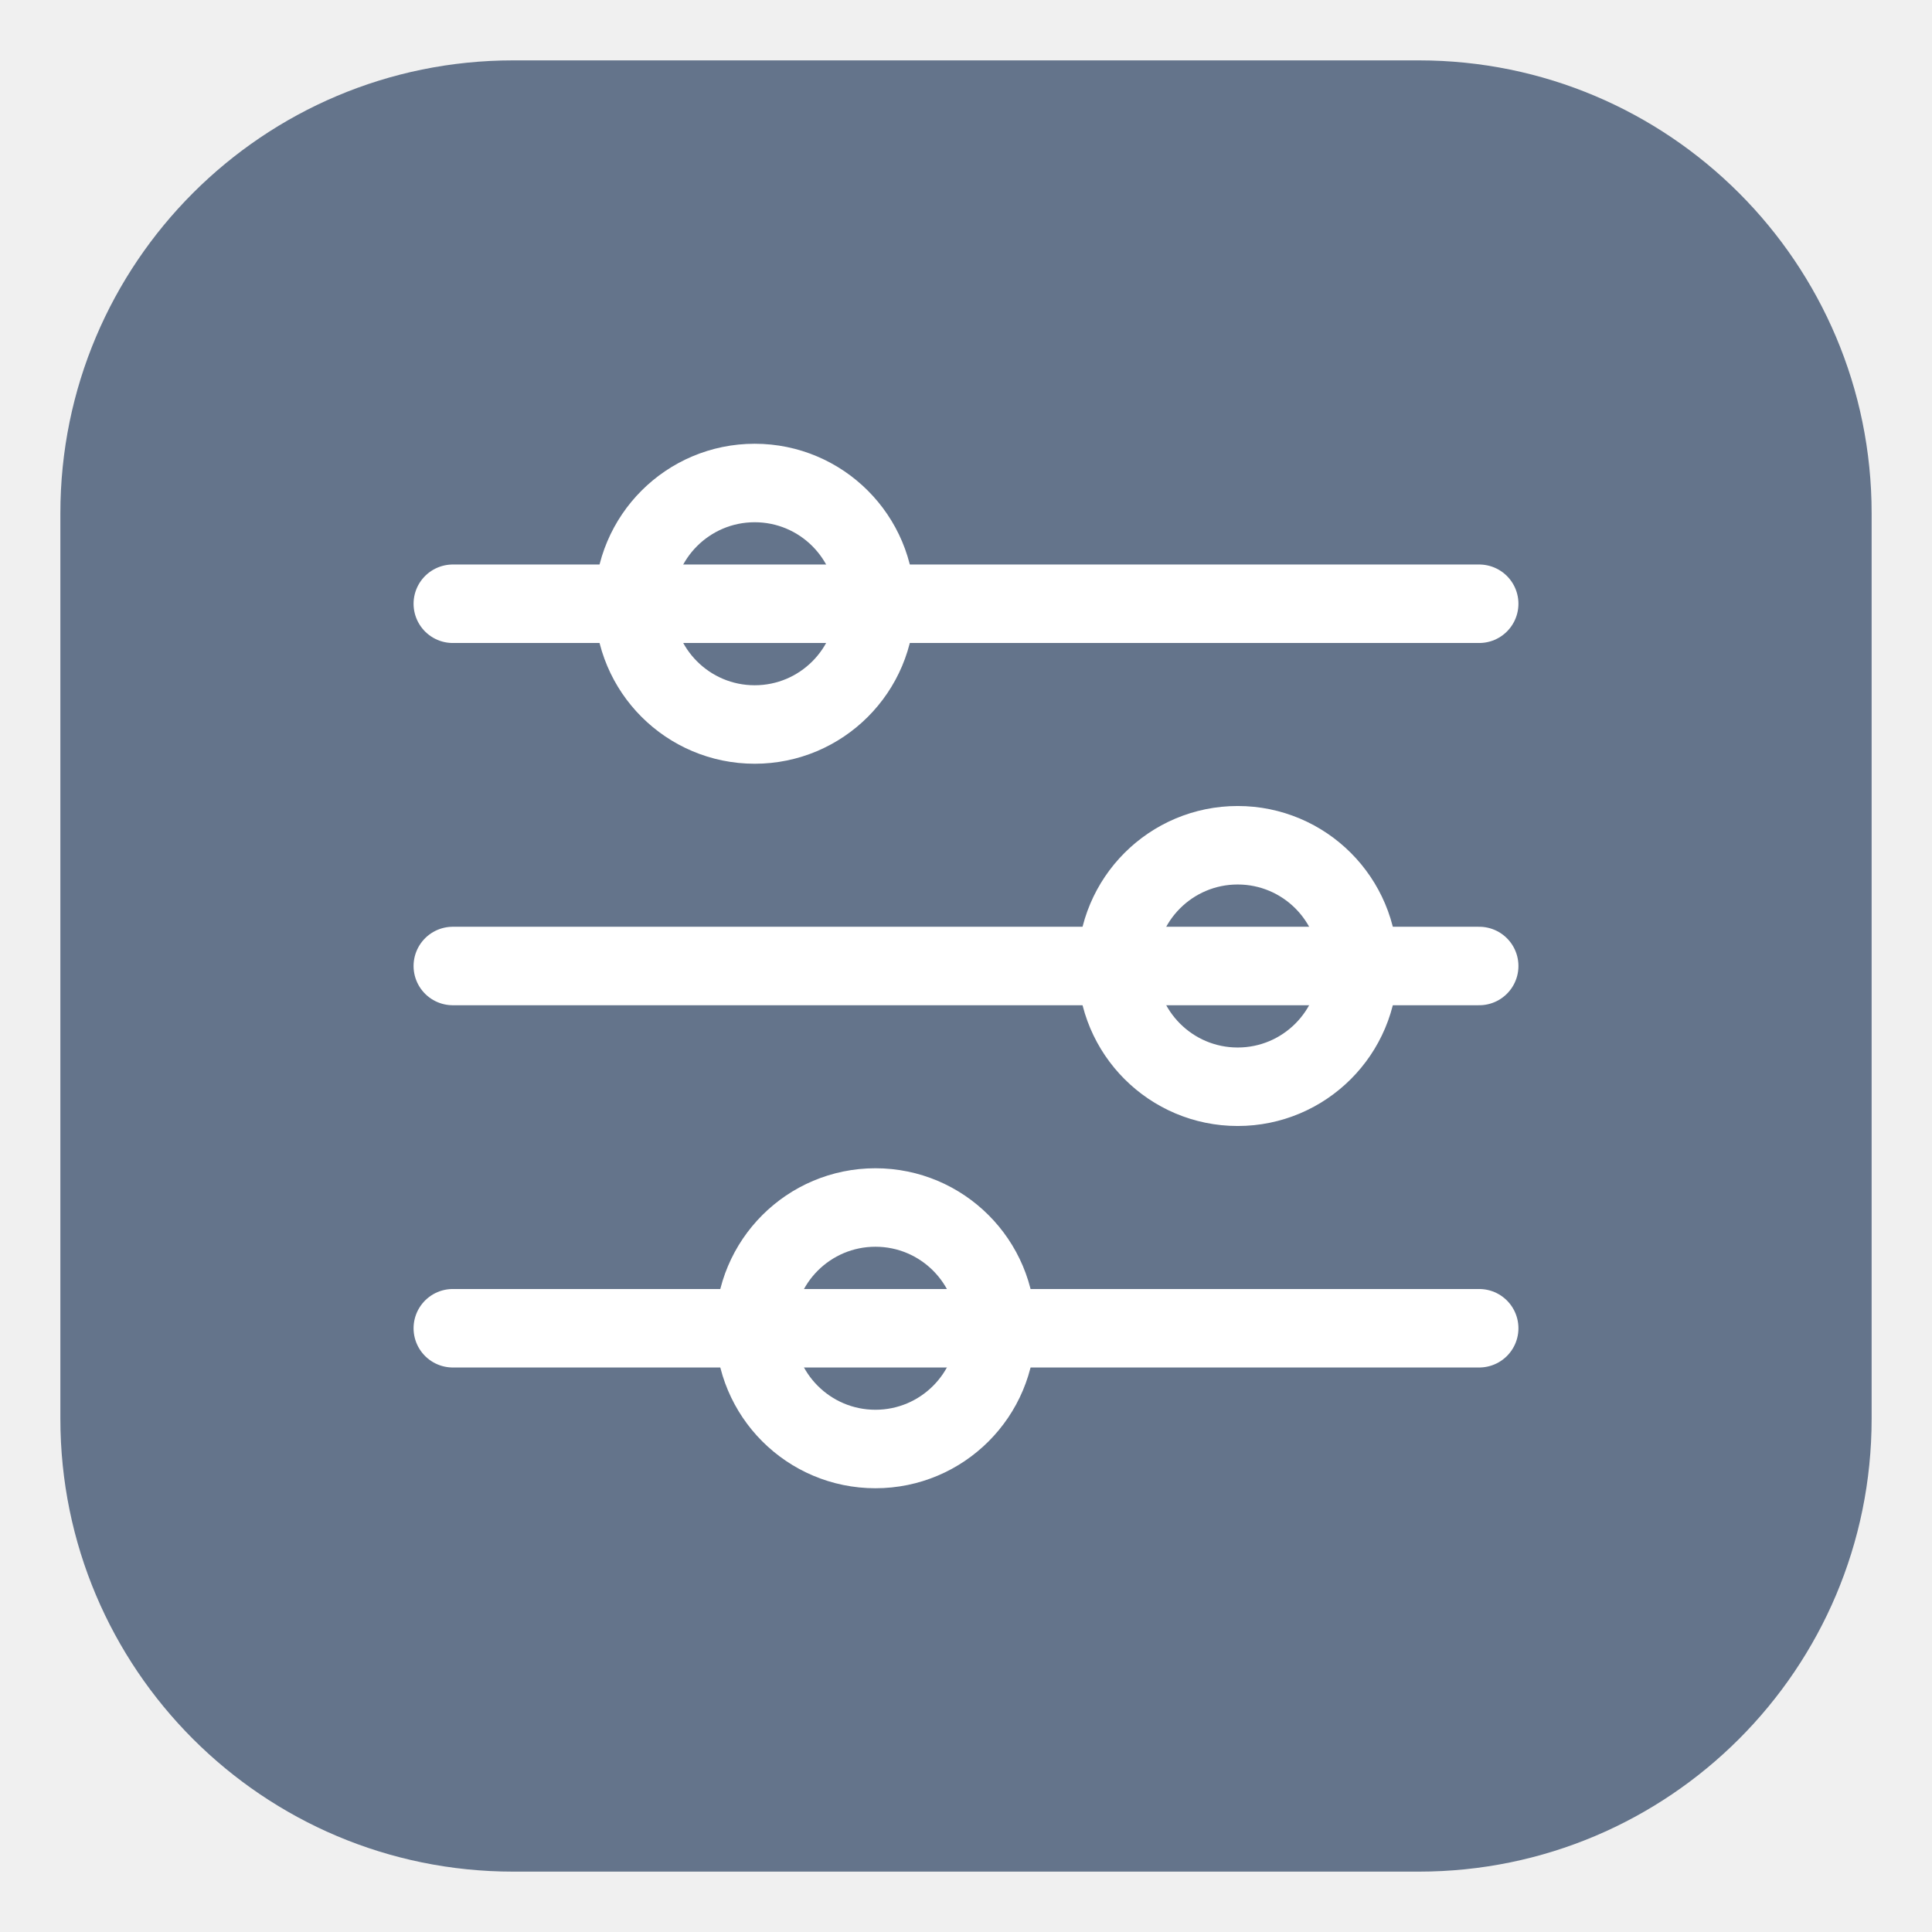
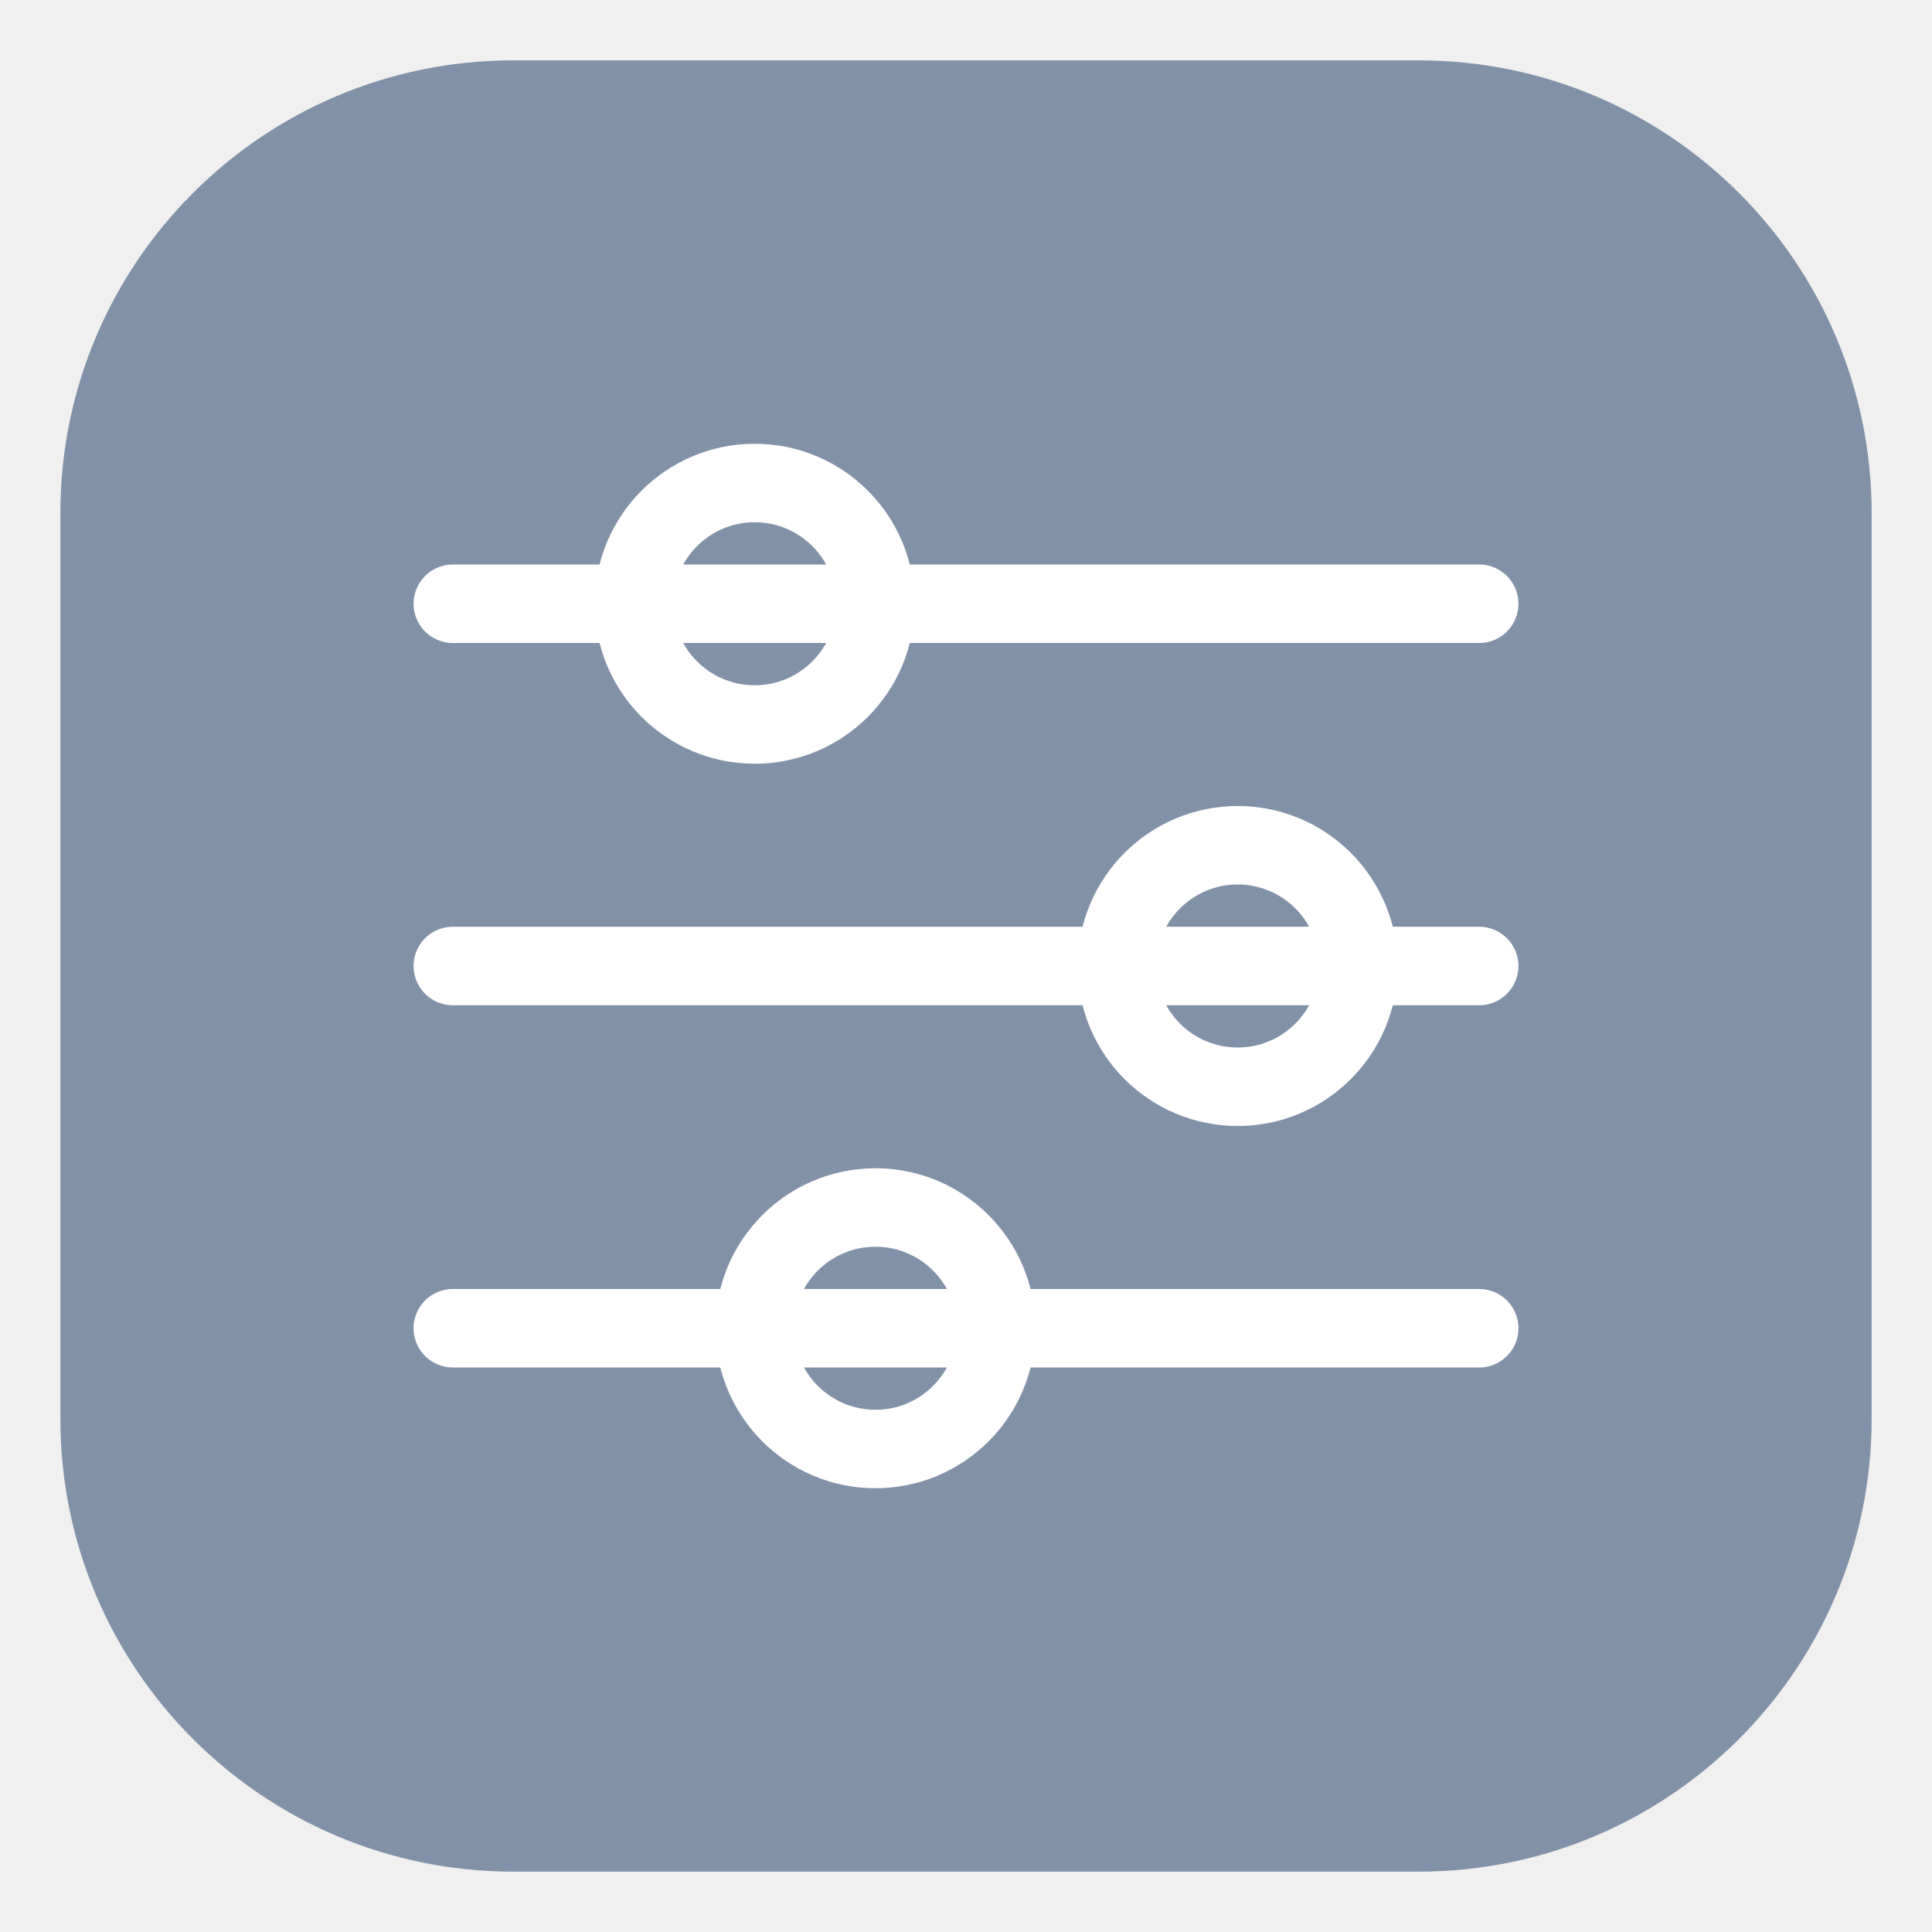
<svg xmlns="http://www.w3.org/2000/svg" width="64" height="64" viewBox="0 0 64 64">
-   <rect x="2" y="2" width="60" height="60" rx="15" fill="#64748b" />
+   <rect x="2" y="2" width="60" height="60" rx="15" fill="#8191a8" />
  <g fill="none" stroke="#fff" stroke-width="2.6" stroke-linecap="round" stroke-linejoin="round">
    <path d="M15 20h34M15 32h34M15 44h34" />
    <circle cx="25" cy="20" r="4" />
    <circle cx="41" cy="32" r="4" />
    <circle cx="29" cy="44" r="4" />
  </g>
</svg>
